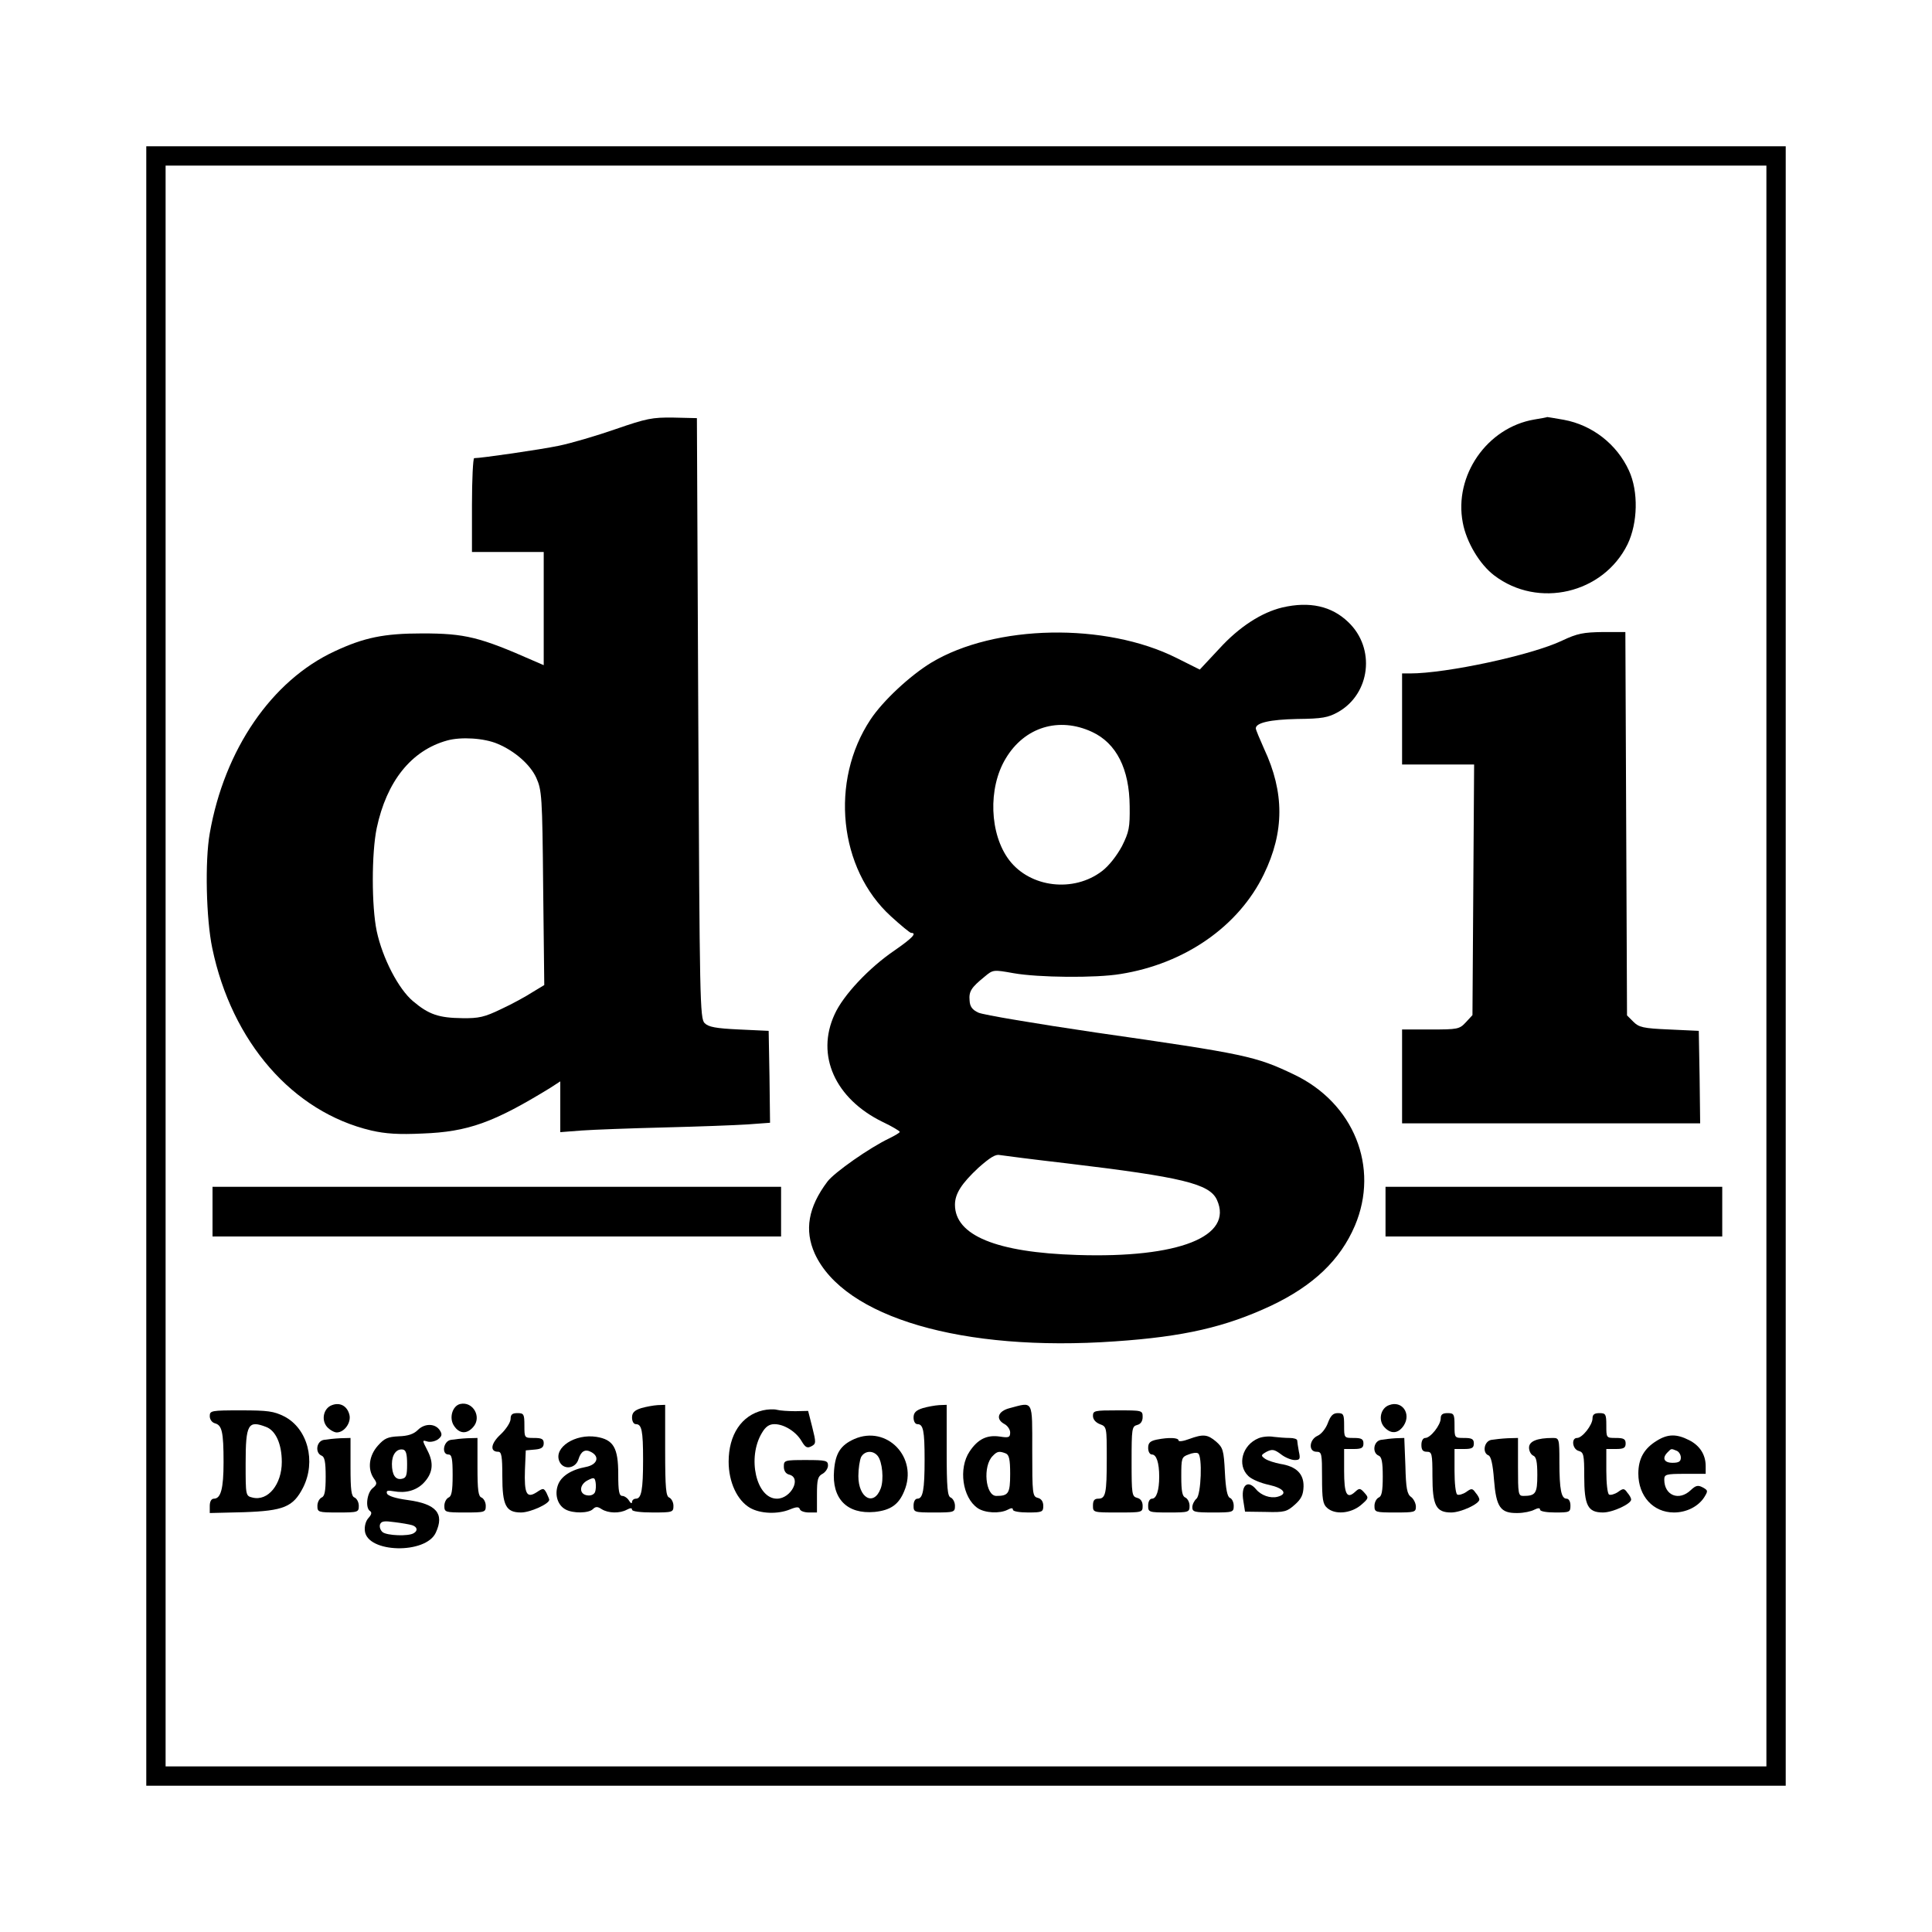
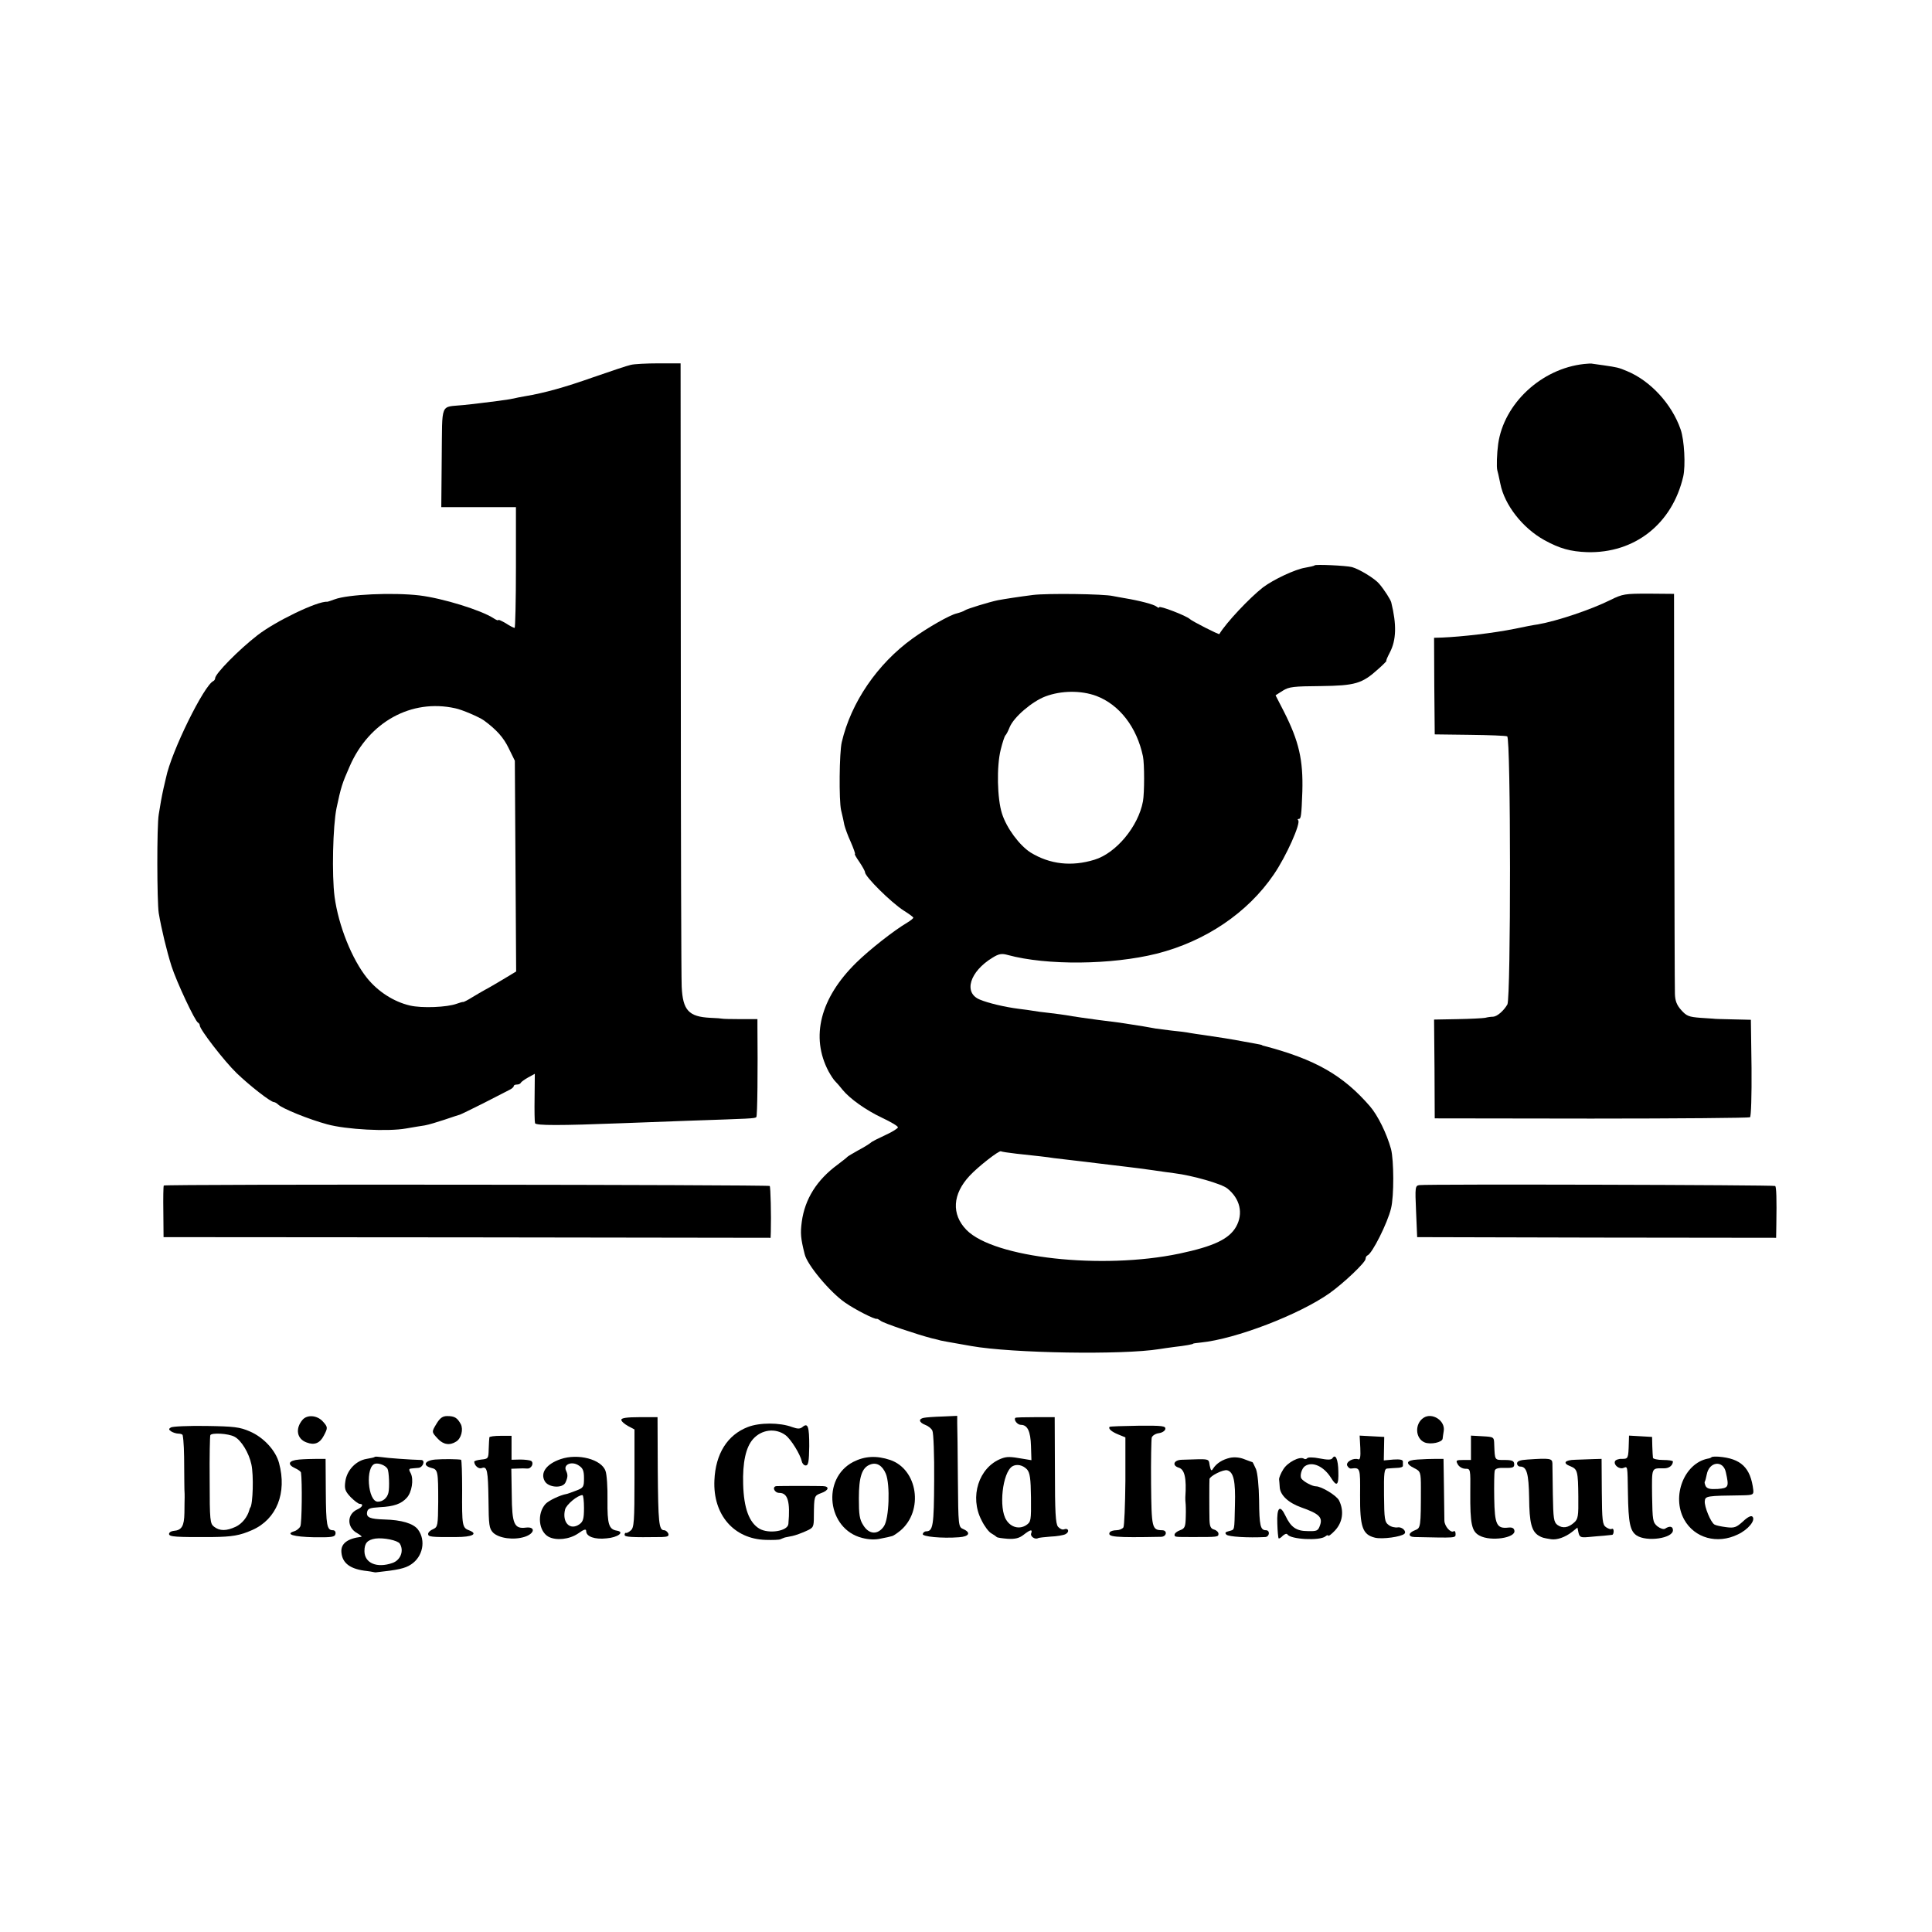
- <svg xmlns="http://www.w3.org/2000/svg" version="1.0" width="700pt" height="700pt" viewBox="0 0 700 700" preserveAspectRatio="xMidYMid meet">
-   <g transform="translate(0,700) scale(0.1,-0.1)" fill="#000000" stroke="none">
-     <path d="M530 3500 l0 -2970 2970 0 2970 0 0 2970 0 2970 -2970 0 -2970 0 0 -2970z m5870 0 l0 -2900 -2900 0 -2900 0 0 2900 0 2900 2900 0 2900 0 0 -2900z" />
-     <path d="M2230 5445 c-69 -24 -161 -51 -205 -60 -67 -14 -281 -45 -307 -45 -4 0 -8 -76 -8 -170 l0 -170 130 0 130 0 0 -205 0 -205 -37 16 c-195 86 -248 99 -403 99 -139 0 -211 -15 -318 -65 -228 -106 -399 -356 -452 -659 -18 -101 -13 -311 9 -416 71 -341 292 -594 576 -661 52 -12 100 -15 185 -11 166 6 259 40 463 165 l37 24 0 -92 0 -92 78 6 c42 3 176 8 297 11 121 3 257 8 303 11 l82 6 -2 167 -3 166 -107 5 c-85 4 -111 9 -125 23 -17 17 -18 79 -23 1105 l-5 1087 -85 2 c-77 1 -97 -3 -210 -42z m-427 -1140 c62 -26 118 -75 140 -123 20 -45 22 -65 25 -399 l4 -352 -43 -26 c-23 -15 -74 -43 -113 -61 -60 -29 -81 -34 -141 -33 -85 1 -121 13 -178 61 -53 44 -111 156 -132 254 -19 90 -19 283 0 374 36 169 125 281 255 317 50 14 134 9 183 -12z" />
-     <path d="M5559 5480 c-171 -29 -292 -203 -259 -374 13 -70 61 -151 114 -191 159 -121 395 -66 483 113 37 77 40 191 5 267 -44 96 -133 165 -236 184 -33 6 -60 10 -60 10 -1 -1 -22 -5 -47 -9z" />
-     <path d="M4646 4799 c-75 -18 -156 -70 -228 -149 l-71 -76 -84 42 c-257 129 -658 122 -889 -17 -77 -47 -175 -138 -220 -206 -148 -223 -115 -541 74 -713 36 -33 69 -60 73 -60 23 0 3 -20 -59 -63 -93 -63 -187 -163 -218 -232 -69 -149 2 -306 174 -390 34 -16 62 -33 62 -36 0 -3 -17 -13 -37 -23 -72 -34 -200 -124 -225 -157 -70 -93 -84 -176 -46 -261 106 -231 535 -357 1088 -318 250 17 400 52 565 129 154 73 251 166 304 290 90 212 -4 445 -221 548 -138 66 -174 74 -718 152 -217 32 -408 64 -425 72 -22 10 -31 22 -32 44 -3 33 6 47 54 86 31 26 32 26 105 13 89 -16 299 -18 388 -3 233 37 428 173 519 361 75 154 75 297 1 455 -16 36 -30 69 -30 74 0 20 51 32 150 34 91 1 112 5 148 25 117 66 137 231 37 326 -60 58 -140 76 -239 53z m-689 -451 c88 -41 135 -134 136 -269 1 -77 -2 -93 -28 -145 -19 -35 -47 -71 -72 -90 -103 -79 -260 -60 -336 39 -72 94 -78 262 -13 369 68 114 193 152 313 96z m-92 -1563 c419 -50 517 -74 544 -132 61 -133 -138 -212 -506 -200 -293 9 -443 71 -443 182 0 40 24 77 85 134 42 37 62 50 78 46 12 -2 121 -16 242 -30z" />
-     <path d="M5660 4679 c-111 -53 -420 -119 -551 -119 l-29 0 0 -165 0 -165 131 0 130 0 -3 -454 -3 -454 -24 -26 c-23 -25 -30 -26 -128 -26 l-103 0 0 -170 0 -170 540 0 540 0 -2 168 -3 167 -107 5 c-95 4 -110 8 -130 28 l-23 23 -3 694 -3 695 -82 0 c-70 -1 -92 -5 -147 -31z" />
-     <path d="M770 2610 l0 -90 1030 0 1030 0 0 90 0 90 -1030 0 -1030 0 0 -90z" />
-     <path d="M5020 2610 l0 -90 610 0 610 0 0 90 0 90 -610 0 -610 0 0 -90z" />
-     <path d="M1203 1909 c-31 -11 -40 -54 -18 -79 10 -11 26 -20 35 -20 28 0 53 36 46 64 -8 32 -34 46 -63 35z" />
-     <path d="M1667 1913 c-28 -7 -41 -51 -22 -79 19 -29 46 -31 69 -5 33 36 0 95 -47 84z" />
-     <path d="M5033 1909 c-31 -11 -40 -54 -18 -79 24 -27 51 -25 71 5 28 43 -6 92 -53 74z" />
-     <path d="M2323 1898 c-25 -8 -33 -17 -33 -34 0 -14 6 -24 14 -24 21 0 26 -23 26 -128 0 -110 -6 -142 -26 -142 -8 0 -14 -6 -14 -12 0 -7 -5 -5 -11 5 -5 9 -17 17 -24 17 -12 0 -15 17 -15 79 0 95 -17 125 -79 135 -77 12 -154 -38 -135 -87 13 -34 59 -30 70 6 9 29 24 38 46 26 32 -17 22 -46 -19 -54 -54 -10 -91 -34 -102 -67 -12 -35 0 -72 28 -87 27 -15 84 -14 99 1 10 10 17 10 32 0 24 -15 65 -16 91 -2 13 7 19 7 19 0 0 -6 30 -10 75 -10 72 0 75 1 75 24 0 13 -7 26 -15 30 -12 4 -15 33 -15 171 l0 165 -27 -1 c-16 -1 -43 -6 -60 -11z m-167 -304 c-4 -9 -15 -14 -28 -12 -31 4 -30 39 2 55 22 11 25 10 28 -8 2 -11 1 -27 -2 -35z" />
-     <path d="M3343 1898 c-25 -8 -33 -17 -33 -34 0 -14 6 -24 14 -24 21 0 26 -23 26 -128 0 -110 -6 -142 -26 -142 -8 0 -14 -10 -14 -25 0 -24 2 -25 75 -25 72 0 75 1 75 24 0 13 -7 26 -15 30 -12 4 -15 33 -15 171 l0 165 -27 -1 c-16 -1 -43 -6 -60 -11z" />
-     <path d="M3658 1898 c-43 -11 -52 -40 -18 -58 11 -6 20 -20 20 -30 0 -18 -5 -20 -37 -15 -47 7 -80 -9 -110 -54 -41 -61 -26 -167 29 -205 26 -18 80 -21 109 -6 13 7 19 7 19 0 0 -6 24 -10 55 -10 51 0 55 2 55 24 0 15 -7 26 -20 29 -19 5 -20 14 -20 171 0 187 5 177 -82 154z m-14 -164 c12 -5 16 -21 16 -74 0 -71 -6 -80 -50 -80 -40 0 -50 109 -13 145 16 17 24 18 47 9z" />
-     <path d="M2764 1890 c-77 -18 -124 -88 -124 -186 0 -74 31 -140 77 -167 38 -22 101 -24 145 -6 24 10 33 10 36 1 2 -7 17 -12 33 -12 l29 0 0 65 c0 54 3 66 20 75 11 6 20 20 20 30 0 18 -7 20 -80 20 -78 0 -80 -1 -80 -24 0 -15 7 -26 20 -29 45 -12 6 -87 -45 -87 -75 0 -109 149 -54 239 13 22 26 31 45 31 35 0 78 -27 98 -61 14 -24 21 -27 36 -19 17 9 17 13 3 69 l-15 59 -46 -1 c-26 0 -56 2 -67 5 -11 3 -34 2 -51 -2z" />
-     <path d="M760 1869 c0 -12 8 -23 19 -26 25 -7 31 -30 31 -141 0 -96 -10 -132 -35 -132 -9 0 -15 -10 -15 -26 l0 -26 123 3 c145 5 179 19 215 89 48 95 17 214 -68 258 -38 19 -60 22 -157 22 -108 0 -113 -1 -113 -21z m204 -39 c35 -13 57 -62 57 -127 0 -81 -50 -143 -106 -129 -25 6 -25 7 -25 124 0 142 9 157 74 132z" />
-     <path d="M3960 1870 c0 -13 10 -24 25 -30 25 -9 25 -11 25 -124 0 -128 -4 -146 -31 -146 -14 0 -19 -7 -19 -25 0 -25 1 -25 90 -25 88 0 90 0 90 24 0 15 -7 26 -20 29 -19 5 -20 14 -20 132 0 118 1 127 20 132 13 3 20 14 20 29 0 24 -2 24 -90 24 -84 0 -90 -1 -90 -20z" />
-     <path d="M1850 1859 c0 -12 -16 -37 -36 -56 -36 -33 -40 -63 -9 -63 12 0 15 -16 15 -88 0 -107 13 -132 68 -132 33 0 102 31 102 46 0 3 -5 14 -10 25 -10 18 -12 18 -36 2 -36 -23 -45 -5 -42 82 l3 70 33 3 c24 2 32 8 32 23 0 15 -7 19 -35 19 -35 0 -35 0 -35 45 0 41 -2 45 -25 45 -19 0 -25 -5 -25 -21z" />
-     <path d="M4811 1844 c-7 -19 -23 -40 -37 -46 -31 -14 -34 -58 -4 -58 19 0 20 -7 20 -93 0 -78 3 -97 18 -110 28 -26 85 -21 122 9 29 25 30 27 14 45 -16 18 -19 18 -35 3 -29 -26 -39 -8 -39 77 l0 79 35 0 c28 0 35 4 35 20 0 16 -7 20 -35 20 -35 0 -35 0 -35 45 0 40 -2 45 -23 45 -17 0 -26 -9 -36 -36z" />
-     <path d="M5220 1861 c0 -24 -37 -71 -56 -71 -8 0 -14 -10 -14 -25 0 -18 5 -25 20 -25 18 0 20 -7 20 -88 0 -107 13 -132 68 -132 35 0 102 31 102 47 0 5 -6 16 -14 25 -11 16 -15 16 -34 2 -12 -8 -27 -12 -32 -9 -6 3 -10 42 -10 86 l0 79 35 0 c28 0 35 4 35 20 0 16 -7 20 -35 20 -35 0 -35 0 -35 45 0 41 -2 45 -25 45 -18 0 -25 -5 -25 -19z" />
-     <path d="M5770 1861 c0 -24 -37 -71 -56 -71 -22 0 -17 -41 6 -47 18 -5 20 -14 20 -92 0 -106 13 -131 68 -131 35 0 102 31 102 47 0 5 -6 16 -14 25 -11 16 -15 16 -34 2 -12 -8 -27 -12 -32 -9 -6 3 -10 42 -10 86 l0 79 35 0 c28 0 35 4 35 20 0 16 -7 20 -35 20 -35 0 -35 0 -35 45 0 41 -2 45 -25 45 -18 0 -25 -5 -25 -19z" />
-     <path d="M1514 1819 c-15 -15 -36 -22 -69 -23 -40 -2 -52 -7 -76 -34 -32 -36 -38 -84 -15 -118 13 -18 13 -22 -5 -37 -20 -18 -26 -71 -8 -82 7 -5 5 -13 -6 -25 -10 -11 -15 -30 -13 -47 9 -80 221 -85 257 -6 32 69 2 104 -101 118 -45 6 -73 15 -76 24 -3 10 2 12 24 8 43 -8 81 2 108 29 34 35 39 72 15 118 -20 39 -20 39 0 33 11 -3 28 1 38 8 14 11 16 18 7 32 -16 26 -55 27 -80 2z m-39 -124 c0 -41 -3 -50 -19 -53 -23 -5 -36 14 -36 54 0 34 17 56 40 52 11 -2 15 -16 15 -53z m18 -221 c19 -6 22 -20 6 -29 -18 -12 -98 -9 -113 4 -8 7 -12 19 -9 28 5 12 16 13 52 8 25 -3 54 -8 64 -11z" />
-     <path d="M3095 1786 c-49 -22 -68 -51 -73 -113 -9 -103 47 -160 147 -151 57 6 87 26 107 75 52 122 -63 241 -181 189z m85 -61 c17 -21 23 -86 11 -118 -25 -66 -81 -35 -81 45 0 27 5 58 10 69 13 23 43 25 60 4z" />
-     <path d="M4308 1786 c-21 -8 -38 -10 -38 -5 0 10 -34 12 -79 3 -24 -5 -31 -12 -31 -30 0 -14 6 -24 14 -24 16 0 26 -30 26 -80 0 -50 -10 -80 -26 -80 -8 0 -14 -10 -14 -25 0 -24 2 -25 75 -25 72 0 75 1 75 24 0 13 -7 26 -15 30 -11 4 -15 22 -15 76 0 67 1 71 26 80 14 6 30 8 35 4 16 -9 11 -150 -6 -164 -8 -7 -15 -21 -15 -31 0 -17 8 -19 75 -19 72 0 75 1 75 24 0 13 -6 26 -14 29 -9 4 -15 31 -18 93 -4 80 -7 89 -32 111 -31 26 -46 28 -98 9z" />
-     <path d="M4560 1789 c-59 -24 -79 -97 -37 -137 12 -12 46 -26 75 -32 54 -12 69 -33 31 -43 -26 -7 -60 5 -78 27 -31 37 -56 14 -46 -43 l6 -38 75 -1 c68 -2 77 1 105 26 24 21 31 36 32 66 1 46 -26 73 -84 82 -21 4 -46 12 -56 19 -15 11 -15 13 6 25 20 10 28 9 52 -9 15 -12 38 -21 50 -21 19 0 21 4 15 31 -3 17 -6 36 -6 40 0 5 -12 9 -27 9 -16 0 -41 2 -58 4 -16 3 -41 1 -55 -5z" />
-     <path d="M6003 1780 c-46 -28 -67 -65 -67 -119 0 -82 54 -141 129 -141 45 0 87 21 109 54 15 24 15 26 -5 37 -17 9 -25 7 -43 -10 -43 -41 -96 -19 -96 38 0 19 6 21 75 21 l75 0 0 28 c0 42 -22 75 -60 94 -45 23 -77 23 -117 -2z m71 -36 c9 -3 16 -15 16 -25 0 -14 -7 -19 -30 -19 -31 0 -39 17 -18 38 14 14 12 14 32 6z" />
-     <path d="M1173 1783 c-27 -5 -32 -47 -8 -57 11 -4 15 -22 15 -76 0 -54 -4 -72 -15 -76 -8 -4 -15 -17 -15 -30 0 -23 3 -24 75 -24 72 0 75 1 75 24 0 13 -7 26 -15 30 -12 4 -15 26 -15 111 l0 105 -37 -1 c-21 -1 -48 -4 -60 -6z" />
-     <path d="M1633 1783 c-27 -5 -34 -53 -8 -53 12 0 15 -15 15 -75 0 -58 -4 -77 -15 -81 -8 -4 -15 -17 -15 -30 0 -23 3 -24 75 -24 72 0 75 1 75 24 0 13 -7 26 -15 30 -12 4 -15 26 -15 111 l0 105 -37 -1 c-21 -1 -48 -4 -60 -6z" />
-     <path d="M5003 1783 c-27 -5 -32 -47 -8 -57 11 -4 15 -22 15 -76 0 -54 -4 -72 -15 -76 -8 -4 -15 -17 -15 -30 0 -23 3 -24 75 -24 70 0 75 1 75 21 0 12 -8 28 -17 35 -15 10 -19 31 -21 113 l-4 101 -31 -1 c-18 -1 -42 -4 -54 -6z" />
-     <path d="M5403 1783 c-26 -5 -33 -47 -10 -56 9 -3 16 -33 20 -88 8 -100 23 -122 85 -121 23 0 50 6 61 12 14 7 21 7 21 0 0 -6 24 -10 55 -10 52 0 55 1 55 25 0 15 -6 25 -14 25 -19 0 -26 32 -26 133 0 85 -1 87 -24 87 -57 0 -86 -12 -86 -35 0 -13 7 -25 15 -29 11 -4 15 -22 15 -70 0 -67 -6 -76 -51 -76 -18 0 -19 8 -19 105 l0 105 -37 -1 c-21 -1 -48 -4 -60 -6z" />
+ <svg xmlns="http://www.w3.org/2000/svg" version="1.0" width="880pt" height="880pt" viewBox="0 0 880 880" preserveAspectRatio="xMidYMid meet">
+   <g transform="translate(0,880) scale(0.1,-0.1)" fill="#000000" stroke="none">
+     <path d="M2873 7138 c-15 -3 -92 -29 -170 -56 -130 -46 -223 -72 -313 -87 -19 -3 -42 -8 -50 -10 -8 -2 -40 -7 -70 -11 -30 -4 -66 -8 -80 -10 -14 -2 -50 -6 -80 -9 -107 -11 -95 18 -98 -238 l-2 -227 170 0 170 0 0 -275 c0 -151 -3 -275 -6 -275 -4 0 -22 9 -40 21 -19 11 -34 18 -34 15 0 -4 -10 0 -22 8 -57 37 -231 91 -338 104 -121 14 -325 5 -386 -18 -16 -6 -31 -11 -34 -11 -43 4 -236 -89 -318 -153 -85 -66 -192 -175 -192 -195 0 -5 -4 -11 -8 -13 -42 -18 -192 -322 -216 -441 -3 -12 -8 -33 -11 -47 -8 -36 -16 -80 -22 -120 -9 -52 -8 -398 0 -449 12 -71 36 -171 58 -241 23 -72 108 -253 121 -258 4 -2 8 -8 8 -13 0 -18 112 -163 168 -217 58 -56 155 -132 170 -132 4 0 13 -5 19 -11 18 -18 141 -68 223 -90 87 -24 277 -34 360 -19 30 5 69 12 85 14 17 3 57 15 90 26 33 11 65 22 70 23 6 2 53 25 105 51 52 27 105 54 117 60 13 6 23 14 23 19 0 4 6 7 14 7 8 0 16 3 18 8 2 4 17 15 33 24 l31 17 -1 -107 c-1 -59 0 -112 2 -118 4 -11 113 -11 398 0 50 2 182 7 295 11 291 10 309 10 315 17 5 4 7 217 5 414 l0 32 -77 0 c-43 0 -80 1 -83 2 -3 1 -27 3 -55 4 -98 5 -125 34 -130 142 -2 38 -4 692 -4 1454 l-1 1385 -99 0 c-55 0 -113 -3 -128 -7z m-800 -1564 c31 -6 112 -41 132 -56 57 -42 89 -78 112 -126 l28 -57 3 -480 3 -480 -58 -35 c-32 -19 -69 -41 -83 -48 -13 -7 -40 -23 -60 -35 -19 -12 -37 -21 -40 -21 -3 1 -16 -3 -30 -8 -43 -16 -158 -21 -213 -8 -73 17 -145 63 -195 125 -69 86 -130 238 -148 370 -13 99 -8 323 9 405 20 94 25 111 60 190 88 202 281 308 480 264z" />
+     <path d="M7215 7142 c-194 -21 -365 -180 -391 -364 -6 -43 -8 -106 -4 -120 3 -11 5 -19 14 -62 19 -96 101 -201 200 -256 71 -39 119 -52 195 -55 217 -6 388 129 438 345 11 49 5 166 -12 214 -40 116 -138 222 -245 266 -38 16 -44 17 -105 26 -22 3 -44 6 -50 7 -5 2 -23 1 -40 -1z" />
+     <path d="M5988 6225 c-2 -3 -22 -7 -44 -11 -44 -7 -143 -53 -192 -90 -60 -47 -167 -160 -198 -212 -2 -4 -125 59 -134 68 -15 15 -140 63 -140 54 0 -4 -6 -2 -12 3 -12 10 -77 27 -143 38 -16 3 -41 7 -55 10 -42 10 -302 13 -365 5 -63 -8 -128 -18 -160 -24 -39 -8 -140 -39 -150 -46 -5 -4 -22 -10 -37 -14 -32 -7 -133 -65 -201 -114 -161 -116 -281 -292 -323 -473 -11 -47 -13 -264 -3 -309 6 -25 13 -55 15 -68 3 -12 15 -47 29 -77 13 -30 22 -55 19 -55 -3 0 7 -17 21 -37 14 -21 25 -41 25 -46 0 -20 119 -138 177 -175 24 -15 43 -29 43 -32 0 -3 -12 -13 -27 -22 -61 -36 -172 -123 -233 -183 -164 -161 -209 -338 -126 -495 10 -18 24 -40 32 -47 7 -7 21 -23 31 -36 34 -42 108 -94 180 -128 40 -19 73 -38 73 -44 -1 -5 -26 -21 -57 -35 -30 -14 -61 -29 -67 -35 -6 -5 -31 -21 -56 -34 -25 -14 -47 -27 -50 -30 -3 -4 -23 -19 -45 -36 -94 -69 -149 -156 -163 -260 -7 -53 -5 -75 13 -147 11 -49 116 -174 184 -221 44 -31 138 -79 145 -74 1 1 9 -3 17 -9 13 -11 168 -63 234 -80 17 -4 35 -8 40 -10 10 -2 24 -5 139 -25 186 -33 690 -41 856 -14 14 2 45 7 70 10 46 5 85 12 85 15 0 1 16 3 35 5 159 16 447 127 585 224 66 47 165 141 165 157 0 7 4 14 9 16 21 8 91 147 107 214 14 56 13 219 0 270 -20 72 -60 153 -96 195 -123 142 -250 214 -482 275 -5 1 -9 2 -10 4 -2 1 -12 3 -23 5 -11 2 -36 7 -55 10 -56 11 -127 22 -190 31 -19 2 -46 7 -60 9 -14 3 -52 8 -85 11 -33 4 -64 8 -70 9 -27 5 -84 15 -120 20 -37 6 -58 9 -140 19 -38 5 -124 17 -149 22 -10 2 -44 6 -75 10 -31 3 -65 8 -76 10 -11 2 -40 6 -65 9 -63 8 -139 26 -177 42 -76 31 -46 128 58 191 29 18 42 20 70 12 177 -48 472 -45 677 6 222 56 415 186 534 361 57 83 124 234 111 247 -4 3 -2 6 3 6 10 0 12 15 16 125 4 143 -15 228 -84 364 l-38 74 33 21 c28 18 50 20 172 21 158 2 189 11 262 77 24 21 40 38 38 38 -3 0 5 18 16 39 29 56 31 126 6 227 -3 13 -32 58 -55 85 -20 24 -91 67 -124 76 -28 7 -164 13 -170 8z m-994 -595 c105 -40 184 -142 212 -275 7 -33 7 -167 0 -205 -21 -114 -122 -236 -221 -266 -104 -32 -203 -21 -291 33 -51 33 -109 111 -130 177 -22 68 -25 215 -6 291 8 33 18 62 21 65 4 3 13 20 20 38 19 46 102 117 163 140 72 27 162 28 232 2z m-364 -2085 c101 -11 132 -14 170 -20 19 -2 58 -7 85 -10 28 -3 84 -10 125 -15 41 -5 98 -12 125 -15 28 -3 79 -10 115 -15 36 -5 81 -12 100 -14 81 -10 214 -48 240 -69 59 -47 74 -115 40 -175 -32 -56 -102 -89 -258 -122 -352 -74 -845 -20 -970 108 -69 71 -64 163 15 247 38 41 134 116 142 111 3 -2 35 -7 71 -11z" />
+     <path d="M7335 6067 c-89 -44 -240 -95 -330 -111 -16 -2 -64 -11 -105 -20 -100 -20 -239 -36 -332 -40 l-36 -1 1 -220 2 -220 159 -2 c88 -1 165 -4 171 -7 17 -6 17 -1191 1 -1221 -16 -28 -46 -55 -65 -56 -9 0 -25 -2 -36 -5 -11 -2 -68 -5 -126 -6 l-107 -2 2 -225 1 -225 713 -1 c393 0 718 3 723 6 5 3 8 98 7 225 l-3 219 -85 2 c-47 1 -85 2 -85 3 0 0 -27 2 -60 4 -52 4 -63 8 -87 35 -21 23 -28 43 -29 74 -1 23 -2 443 -3 932 l-1 890 -115 1 c-108 0 -119 -1 -175 -29z" />
+     <path d="M746 3400 c-2 -3 -3 -57 -2 -120 l1 -115 1383 -1 1382 -2 1 27 c2 75 -1 204 -5 209 -7 6 -2757 9 -2760 2z" />
+     <path d="M6465 3402 c-19 -3 -20 -8 -15 -120 l5 -117 818 -2 817 -1 1 61 c2 118 0 169 -5 175 -6 5 -1584 9 -1621 4z" />
+     <path d="M1378 2333 c-34 -40 -26 -87 18 -103 36 -14 61 -4 79 31 19 36 19 39 -7 67 -26 26 -69 29 -90 5z" />
+     <path d="M1990 2318 c-25 -41 -25 -40 5 -72 24 -26 54 -31 83 -12 23 14 33 55 21 79 -16 29 -28 37 -62 37 -20 0 -32 -8 -47 -32z" />
+     <path d="M2830 2333 c0 -7 14 -19 30 -28 l30 -16 0 -223 c0 -196 -2 -225 -17 -237 -9 -8 -19 -13 -22 -11 -3 1 -6 -3 -6 -9 0 -10 27 -12 170 -10 26 1 33 4 29 16 -4 8 -12 15 -19 15 -24 0 -27 34 -29 275 l-1 240 -82 0 c-59 0 -83 -4 -83 -12z" />
+     <path d="M4208 2342 c-26 -5 -22 -21 6 -32 14 -5 29 -17 33 -27 5 -10 9 -111 8 -226 -1 -207 -5 -232 -37 -232 -6 0 -13 -5 -15 -12 -4 -12 87 -21 165 -15 46 3 56 21 20 37 -23 10 -23 12 -25 230 -1 121 -2 235 -3 253 l0 33 -67 -3 c-38 -1 -76 -4 -85 -6z" />
+     <path d="M4625 2342 c-9 -9 9 -32 25 -32 30 0 44 -29 46 -96 l2 -65 -36 6 c-62 11 -76 11 -102 1 -102 -40 -145 -174 -89 -281 13 -27 33 -53 44 -59 11 -6 22 -14 25 -17 3 -3 25 -6 50 -8 34 -2 53 3 72 18 31 24 42 27 35 7 -6 -14 18 -30 31 -22 4 2 30 5 57 7 28 1 58 6 68 11 20 10 14 30 -7 22 -7 -3 -19 3 -27 12 -11 14 -14 66 -14 258 l-1 241 -87 0 c-49 0 -90 -1 -92 -3z m53 -235 c13 -15 17 -41 18 -128 1 -106 0 -111 -22 -126 -31 -20 -69 -10 -90 23 -36 54 -18 217 27 245 20 12 48 6 67 -14z" />
+     <path d="M6484 2342 c-41 -27 -38 -94 5 -112 27 -11 80 0 82 17 0 5 3 20 5 35 8 47 -53 86 -92 60z" />
+     <path d="M3406 2300 c-93 -36 -147 -122 -152 -243 -7 -157 89 -267 234 -271 32 -1 62 0 67 3 6 3 15 6 20 8 6 1 21 4 35 7 14 3 41 13 61 22 34 15 36 18 36 67 1 93 1 94 33 106 35 12 40 31 8 32 -29 1 -187 1 -210 0 -23 -1 -12 -31 12 -31 38 0 50 -39 41 -141 -2 -33 -89 -47 -132 -22 -47 28 -71 94 -74 202 -3 99 12 168 44 205 39 45 103 53 149 19 25 -19 67 -87 74 -119 2 -10 10 -19 18 -19 12 0 15 17 16 88 0 90 -6 108 -31 87 -11 -9 -22 -9 -47 0 -57 21 -148 21 -202 0z" />
+     <path d="M778 2298 c-10 -6 -10 -10 2 -18 8 -5 23 -10 33 -10 9 0 18 -3 19 -7 5 -25 7 -78 7 -148 0 -44 1 -89 1 -100 1 -11 1 -27 1 -35 0 -8 -1 -40 -1 -71 -1 -60 -12 -79 -49 -82 -12 -1 -21 -7 -21 -14 0 -13 30 -15 197 -14 90 1 126 7 182 32 111 49 159 169 122 305 -15 57 -70 117 -133 144 -46 20 -71 23 -200 25 -81 1 -153 -2 -160 -7z m290 -42 c31 -16 66 -74 77 -126 11 -49 7 -182 -5 -197 -2 -2 -3 -6 -4 -10 -9 -33 -33 -63 -62 -77 -43 -20 -73 -20 -99 0 -18 14 -20 27 -20 212 -1 108 1 200 3 205 6 12 82 8 110 -7z" />
+     <path d="M5054 2301 c-7 -8 8 -22 40 -35 l32 -13 0 -199 c-1 -110 -5 -205 -9 -211 -5 -7 -19 -13 -32 -13 -13 0 -26 -4 -30 -9 -13 -22 22 -25 233 -21 26 0 31 30 5 30 -46 1 -48 9 -50 212 -1 106 1 201 3 210 3 9 17 18 32 20 15 2 28 10 30 19 2 14 -13 16 -123 15 -70 -1 -128 -3 -131 -5z" />
+     <path d="M2229 2253 c-1 -5 -2 -28 -3 -53 -1 -43 -2 -45 -33 -48 -18 -2 -33 -6 -33 -10 1 -18 20 -34 34 -29 25 10 29 -10 31 -145 1 -115 3 -130 21 -149 27 -26 94 -35 144 -19 46 15 50 47 6 42 -54 -7 -64 16 -65 149 l-2 119 28 1 c16 1 35 1 44 0 19 -2 33 25 18 35 -6 3 -28 6 -50 6 l-39 -1 0 55 0 54 -50 0 c-27 0 -51 -3 -51 -7z" />
+     <path d="M6196 2205 c2 -41 -1 -55 -9 -52 -22 8 -57 -11 -51 -28 4 -8 11 -15 18 -14 42 5 42 4 41 -120 -1 -147 11 -181 68 -195 33 -8 120 4 134 18 11 11 -11 32 -30 29 -12 -2 -31 2 -42 11 -18 13 -20 27 -21 135 -1 104 1 121 15 122 9 1 28 2 44 3 15 0 27 4 27 9 0 4 0 13 0 20 0 8 -13 11 -43 9 l-44 -4 1 54 1 53 -56 3 -56 3 3 -56z" />
+     <path d="M6700 2206 l0 -56 -35 0 c-33 0 -35 -2 -25 -20 6 -11 21 -20 35 -20 23 0 23 -1 22 -107 -1 -145 6 -179 43 -198 51 -27 164 -10 158 23 -2 12 -11 16 -28 14 -53 -6 -62 14 -64 134 -1 60 0 116 2 124 2 11 16 15 47 14 36 -1 43 2 42 18 -1 14 -10 18 -44 18 -46 0 -44 -3 -47 70 -1 35 -1 35 -53 38 l-53 3 0 -55z" />
+     <path d="M7419 2228 c-2 -72 -3 -73 -31 -73 -15 1 -30 -5 -32 -11 -7 -17 20 -38 39 -30 19 7 18 12 20 -114 2 -138 10 -174 40 -194 46 -30 165 -13 165 24 0 18 -15 21 -36 7 -7 -4 -22 1 -35 11 -21 18 -22 27 -24 140 -1 132 -4 124 55 124 23 0 39 13 40 31 0 4 -20 7 -45 7 -25 0 -46 5 -46 10 -1 6 -2 29 -3 53 l-1 42 -52 3 -53 3 -1 -33z" />
+     <path d="M1707 2164 c-1 -2 -18 -6 -37 -9 -49 -8 -90 -52 -97 -102 -5 -35 -1 -45 24 -72 17 -17 35 -31 42 -31 18 0 12 -15 -11 -25 -49 -22 -49 -83 0 -109 15 -9 23 -16 17 -16 -63 -8 -93 -31 -90 -70 4 -51 41 -78 118 -86 9 -1 20 -3 25 -4 4 -1 10 -2 13 -2 102 11 134 18 161 36 54 35 69 109 32 159 -21 28 -75 44 -154 46 -64 2 -82 9 -78 33 3 17 12 20 58 23 64 3 98 15 123 43 23 25 32 83 18 111 -9 16 -9 21 1 22 7 1 22 2 33 3 22 1 34 36 13 36 -47 1 -157 9 -180 13 -15 2 -29 3 -31 1z m58 -54 c7 -12 10 -87 4 -110 -6 -24 -26 -40 -48 -40 -46 0 -58 162 -12 173 18 4 47 -8 56 -23z m56 -341 c20 -32 4 -75 -33 -88 -71 -25 -128 -1 -128 54 0 36 13 51 50 57 38 5 101 -8 111 -23z" />
+     <path d="M2554 2154 c-65 -22 -94 -62 -73 -100 16 -30 82 -35 95 -6 11 25 11 35 2 54 -13 28 27 44 58 23 19 -12 24 -24 24 -58 0 -40 -2 -44 -37 -57 -21 -8 -40 -15 -43 -15 -29 -5 -81 -30 -95 -45 -40 -44 -32 -125 14 -150 35 -18 94 -12 134 15 28 20 37 22 37 11 0 -25 39 -39 93 -33 51 4 84 29 47 35 -37 6 -44 29 -43 139 1 57 -3 118 -9 133 -18 53 -125 81 -204 54z m106 -223 c0 -49 -4 -62 -21 -74 -43 -30 -80 9 -65 68 6 22 57 65 79 65 4 0 7 -27 7 -59z" />
+     <path d="M3886 2141 c-145 -76 -118 -306 41 -346 30 -8 60 -9 85 -3 22 4 44 9 50 11 7 1 24 13 40 26 106 91 78 278 -47 321 -63 21 -116 18 -169 -9z m149 -54 c20 -49 15 -205 -9 -239 -27 -40 -68 -38 -94 5 -17 26 -20 49 -20 122 0 98 14 140 51 154 30 12 56 -4 72 -42z" />
+     <path d="M5603 2160 c-35 -8 -62 -25 -78 -50 -7 -12 -10 -9 -15 15 -6 33 5 30 -127 26 -37 -1 -46 -26 -14 -36 27 -8 36 -48 30 -135 0 -8 0 -20 1 -25 1 -6 2 -34 1 -63 -1 -46 -4 -54 -26 -62 -14 -5 -25 -14 -25 -20 0 -11 -2 -11 85 -11 111 0 115 0 115 15 0 7 -9 16 -20 19 -15 4 -20 14 -21 44 -1 43 -1 174 0 186 2 14 63 45 81 40 29 -8 38 -49 35 -158 -3 -122 0 -111 -27 -119 -17 -4 -20 -8 -12 -16 10 -10 99 -15 177 -11 20 1 23 31 3 31 -25 0 -30 21 -31 136 -1 66 -7 124 -14 142 -8 18 -15 32 -16 32 -1 0 -18 6 -36 13 -21 9 -46 11 -66 7z" />
+     <path d="M5954 2158 c-3 -4 -10 -6 -15 -2 -19 12 -75 -17 -94 -49 -11 -17 -19 -38 -19 -44 1 -7 2 -24 3 -37 2 -36 39 -71 98 -92 80 -28 98 -45 86 -80 -9 -27 -14 -29 -56 -28 -52 0 -77 17 -102 70 -25 53 -40 38 -37 -36 1 -35 4 -65 6 -67 2 -2 11 3 19 12 9 8 18 11 21 6 14 -23 148 -30 173 -9 7 6 13 7 13 3 0 -4 14 6 30 23 36 38 43 90 19 138 -11 22 -80 64 -105 64 -17 0 -56 21 -66 35 -9 12 1 47 16 57 34 23 86 -1 119 -54 26 -42 35 -34 33 30 -1 55 -13 82 -27 60 -5 -8 -22 -8 -58 -1 -29 6 -54 6 -57 1z" />
+     <path d="M7796 2163 c-2 -3 -10 -6 -18 -7 -107 -22 -165 -171 -107 -277 47 -85 151 -114 245 -68 47 22 82 65 66 81 -6 6 -22 -2 -43 -22 -30 -27 -39 -31 -77 -26 -23 3 -47 8 -53 12 -17 10 -46 81 -44 106 2 24 7 25 172 27 47 1 51 3 49 24 -12 102 -56 144 -158 152 -16 1 -30 0 -32 -2z m65 -69 c15 -67 13 -72 -37 -76 -35 -2 -48 1 -55 13 -4 9 -6 18 -4 20 2 3 6 17 9 33 11 59 75 67 87 10z" />
+     <path d="M1363 2152 c-49 -4 -57 -22 -18 -40 14 -6 25 -15 26 -19 6 -43 4 -232 -3 -245 -4 -9 -17 -20 -29 -23 -41 -13 -2 -25 91 -27 82 -1 95 1 98 15 2 10 -3 17 -12 17 -27 0 -31 23 -32 175 l-1 150 -39 0 c-21 0 -58 -1 -81 -3z" />
+     <path d="M1983 2152 c-48 -4 -60 -27 -19 -38 31 -7 32 -15 32 -154 -1 -109 -2 -115 -23 -125 -13 -5 -23 -15 -23 -22 0 -13 13 -15 129 -14 71 0 100 14 59 30 -33 12 -34 21 -33 184 0 75 -2 138 -5 138 -13 3 -79 4 -117 1z" />
+     <path d="M6457 2152 c-53 -3 -58 -18 -14 -40 27 -13 29 -19 29 -87 0 -183 -1 -185 -27 -195 -31 -12 -33 -30 -2 -31 190 -4 187 -5 187 14 0 10 -4 16 -9 12 -14 -8 -41 23 -42 48 0 12 -1 81 -2 152 l-2 130 -35 0 c-19 0 -57 -1 -83 -3z" />
+     <path d="M6958 2152 c-34 -2 -48 -7 -48 -18 0 -7 6 -14 14 -14 30 0 39 -30 41 -143 1 -113 11 -152 44 -172 16 -9 19 -10 56 -16 27 -4 64 9 95 33 l25 20 5 -24 c5 -20 11 -22 45 -19 22 2 54 5 70 6 17 2 33 3 38 4 4 0 7 8 7 17 0 8 -4 13 -9 10 -4 -3 -16 1 -26 8 -16 11 -18 31 -19 162 l-1 149 -37 -1 c-21 -1 -58 -2 -83 -3 -49 -1 -59 -16 -21 -30 31 -13 34 -22 35 -138 1 -89 -1 -102 -19 -118 -27 -24 -52 -28 -76 -11 -17 13 -19 29 -21 138 -1 68 -2 132 -2 143 -1 22 -11 24 -113 17z" />
  </g>
</svg>
